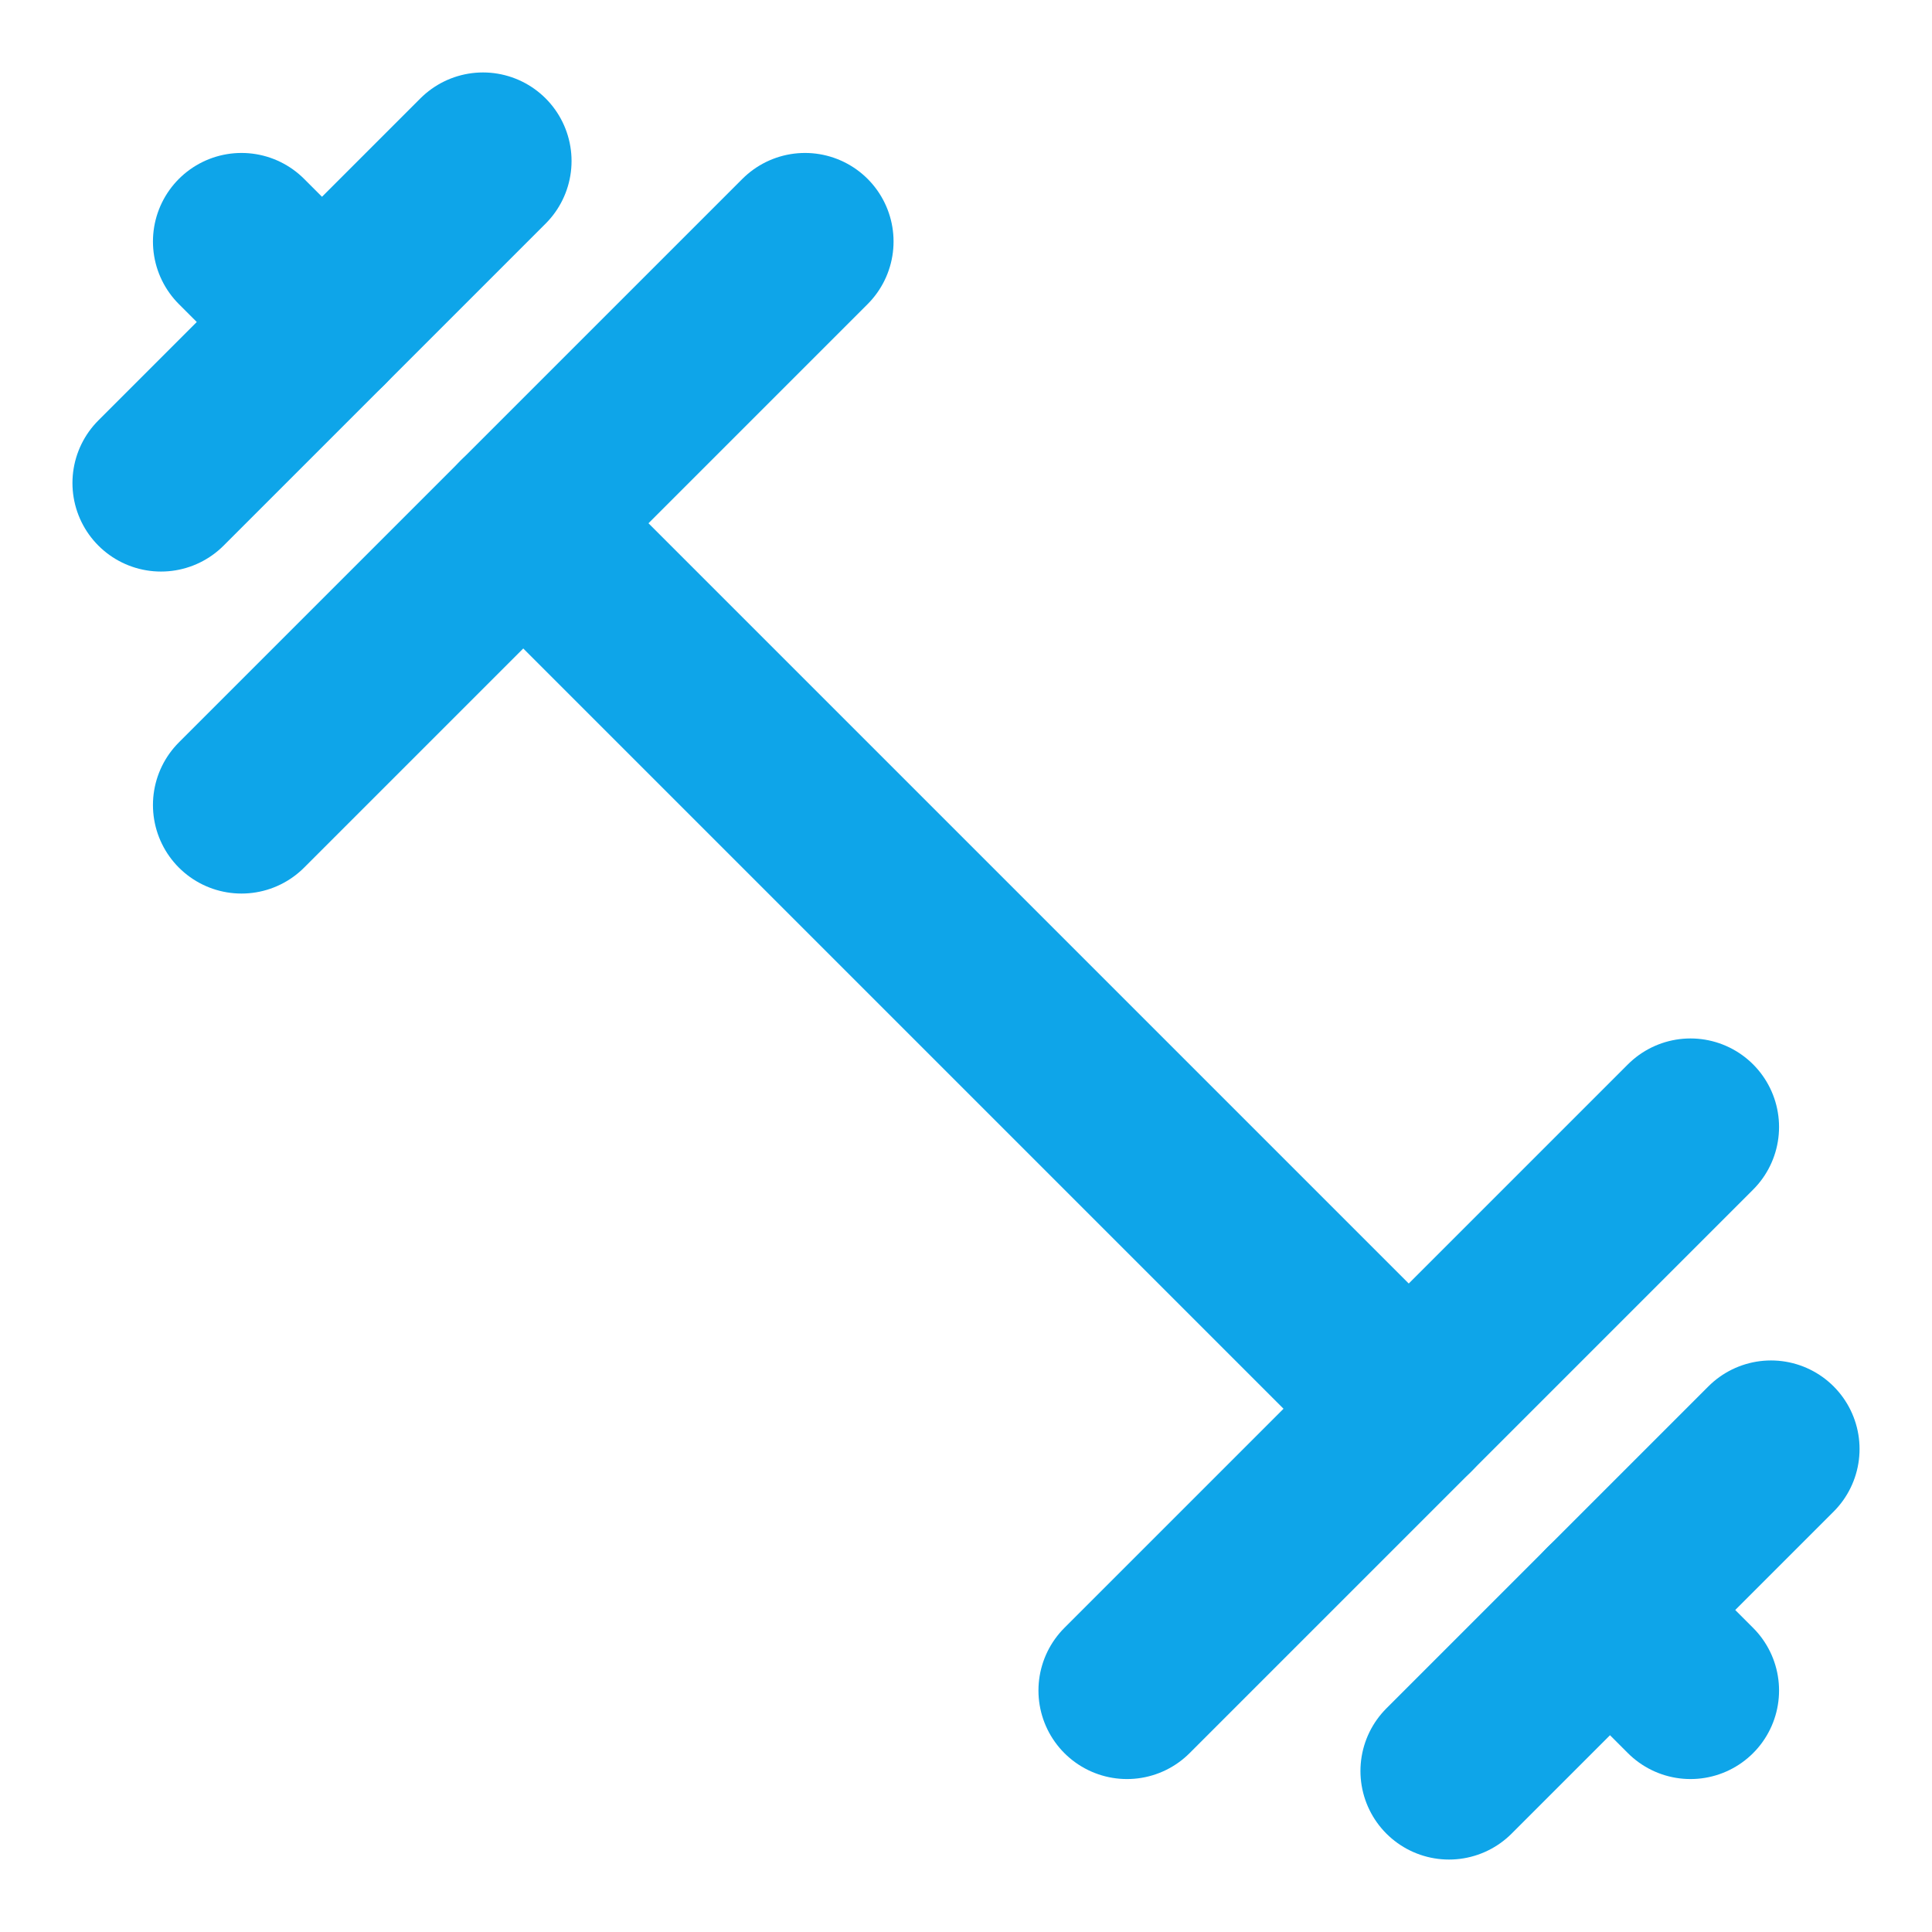
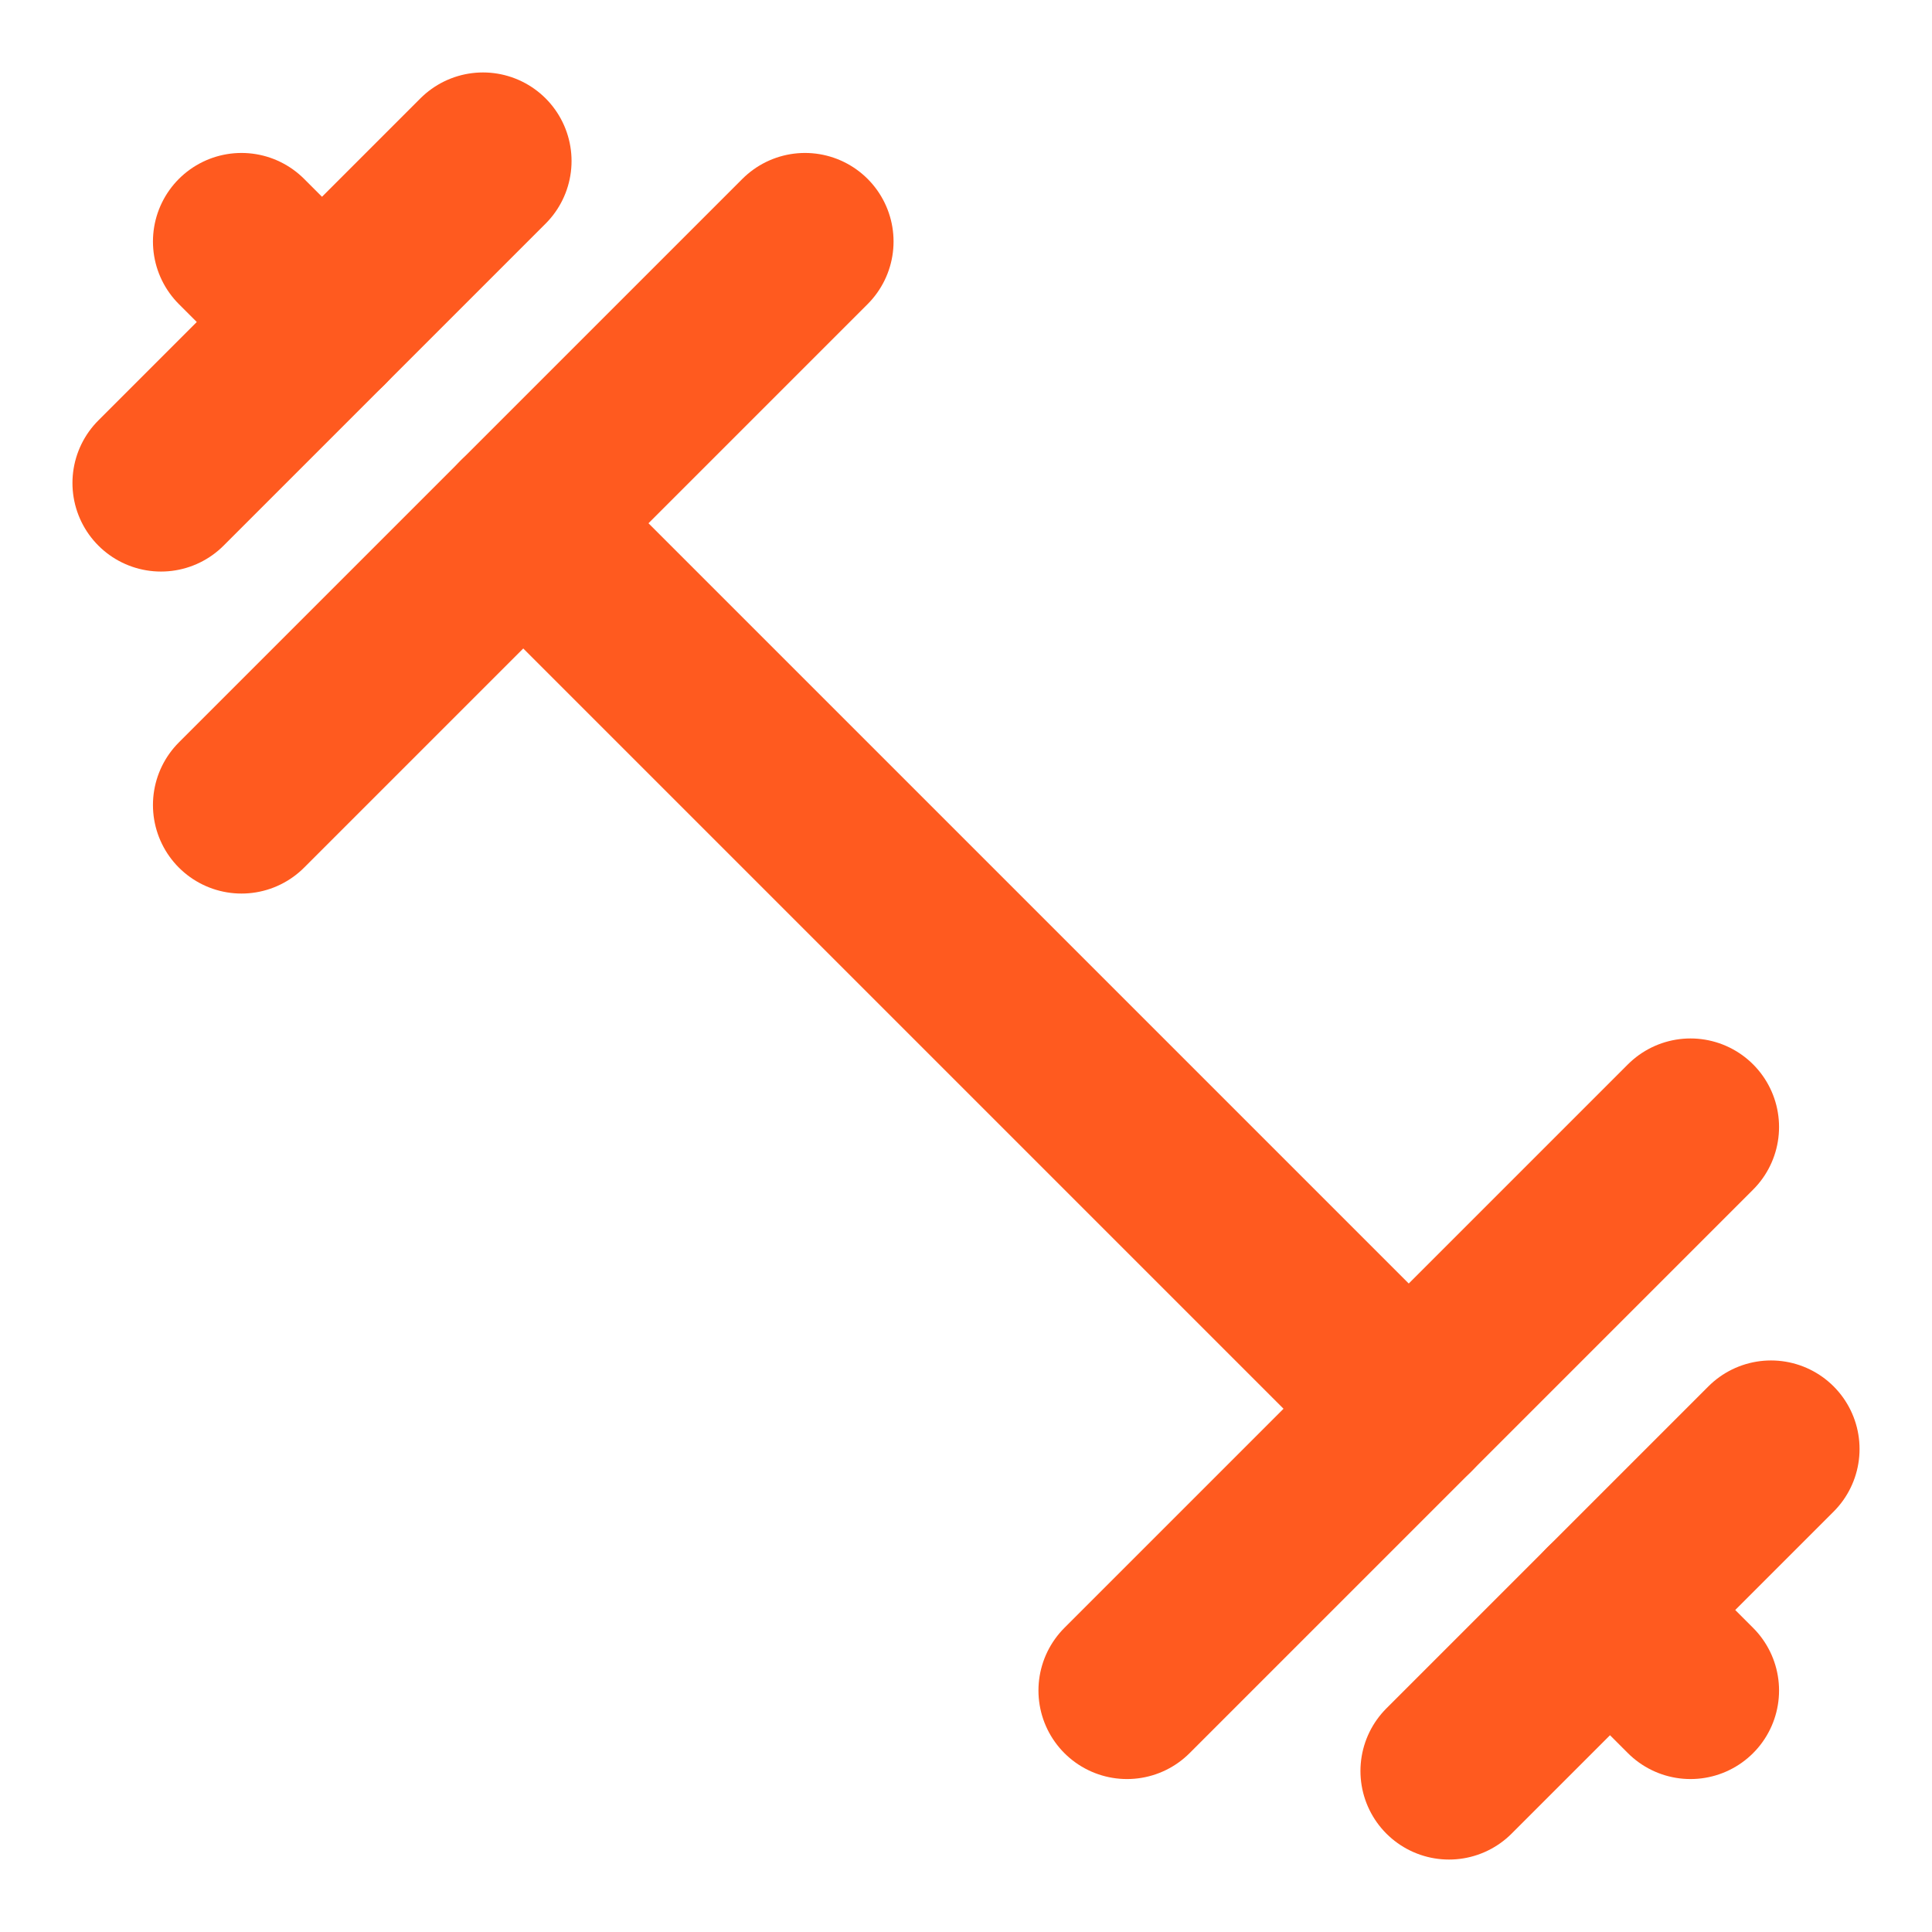
- <svg xmlns="http://www.w3.org/2000/svg" viewBox="0 0 24 24" fill="none" stroke="#0ea5e9" stroke-width="2.2" stroke-linecap="round" stroke-linejoin="round">
+ <svg xmlns="http://www.w3.org/2000/svg" viewBox="0 0 24 24" fill="none" stroke="#ff5a1f" stroke-width="2.2" stroke-linecap="round" stroke-linejoin="round">
  <path d="M6.5 6.5l11 11" />
  <path d="M21 21l-1-1" />
  <path d="M3 3l1 1" />
  <path d="M18 22l4-4" />
  <path d="M2 6l4-4" />
  <path d="M3 10l7-7" />
  <path d="M14 21l7-7" />
</svg>
